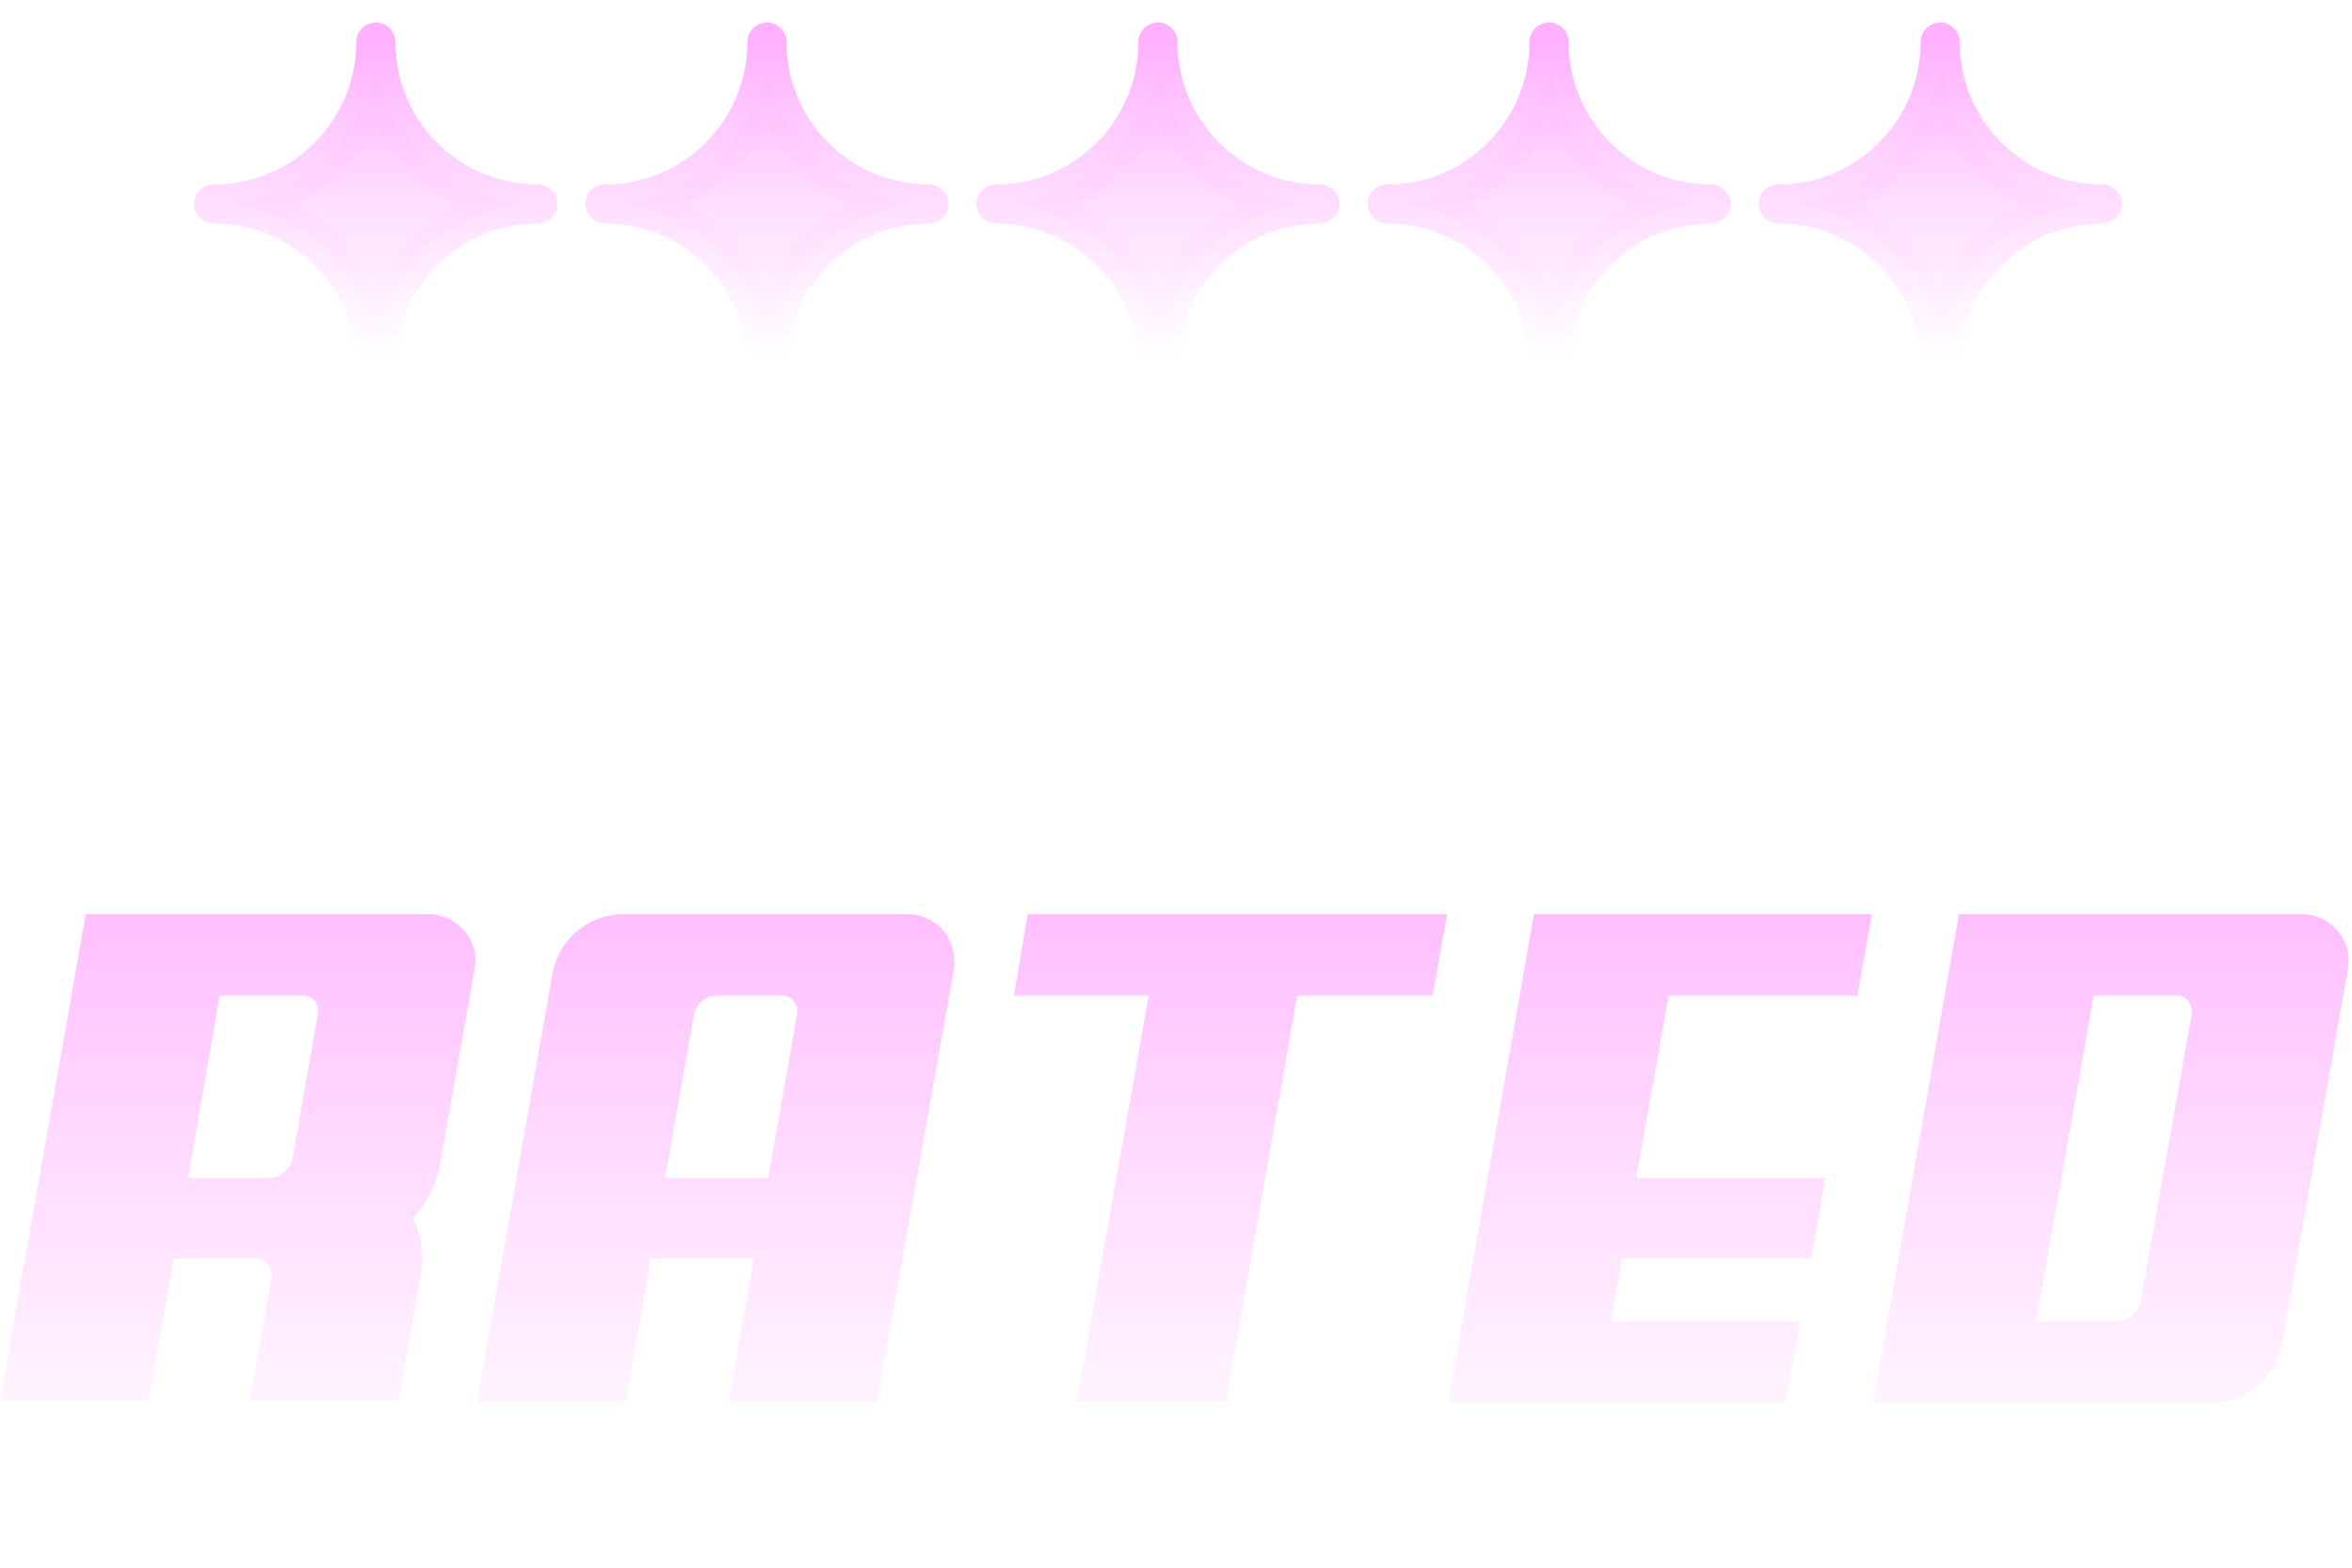
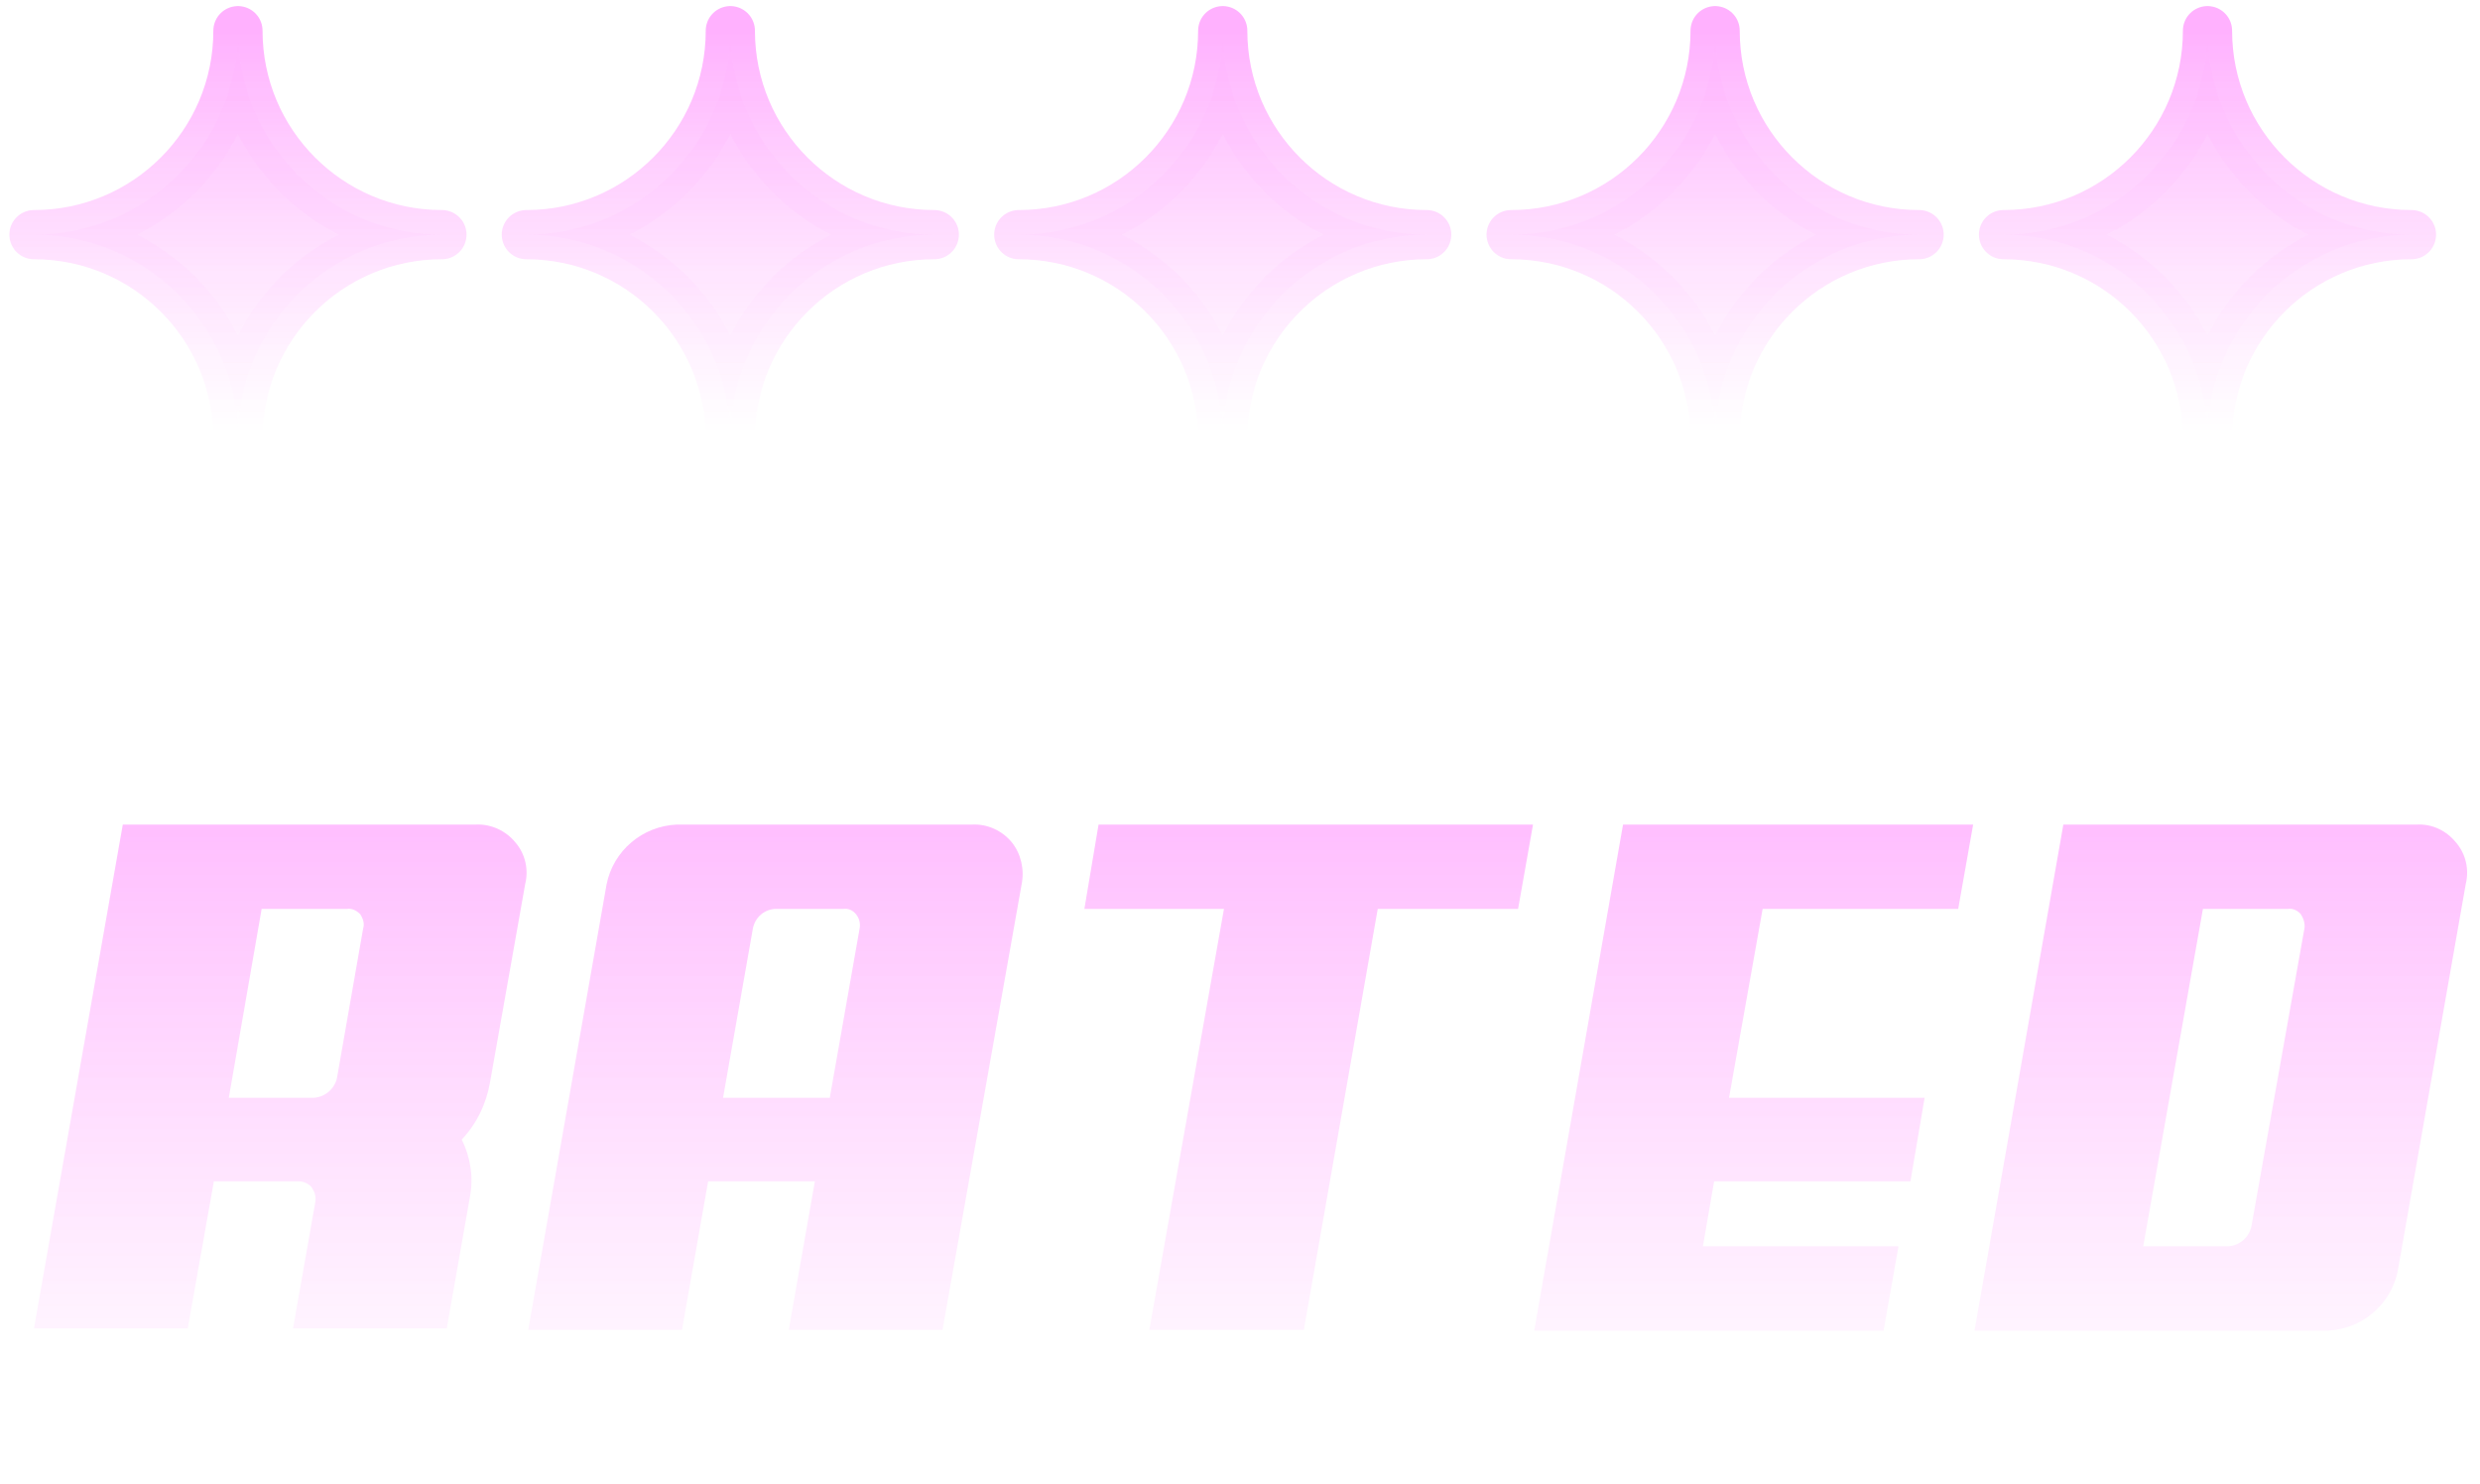
- <svg xmlns="http://www.w3.org/2000/svg" width="66" height="44" viewBox="0 0 66 44" fill="none">
-   <path opacity="0.86" d="M10.546 1.179C10.546 3.689 8.511 5.725 6 5.725C8.511 5.725 10.546 7.76 10.546 10.271C10.546 7.76 12.581 5.725 15.092 5.725C12.581 5.725 10.546 3.689 10.546 1.179Z" fill="url(#paint0_linear_100_123)" stroke="url(#paint1_linear_100_123)" stroke-width="1.096" stroke-linecap="round" stroke-linejoin="round" />
-   <path opacity="0.86" d="M21.521 1.179C21.521 3.689 19.485 5.725 16.975 5.725C19.485 5.725 21.521 7.76 21.521 10.271C21.521 7.76 23.556 5.725 26.067 5.725C23.556 5.725 21.521 3.689 21.521 1.179Z" fill="url(#paint2_linear_100_123)" stroke="url(#paint3_linear_100_123)" stroke-width="1.096" stroke-linecap="round" stroke-linejoin="round" />
-   <path opacity="0.86" d="M32.493 1.179C32.493 3.689 30.458 5.725 27.947 5.725C30.458 5.725 32.493 7.76 32.493 10.271C32.493 7.76 34.529 5.725 37.039 5.725C34.529 5.725 32.493 3.689 32.493 1.179Z" fill="url(#paint4_linear_100_123)" stroke="url(#paint5_linear_100_123)" stroke-width="1.096" stroke-linecap="round" stroke-linejoin="round" />
-   <path opacity="0.86" d="M43.468 1.179C43.468 3.689 41.433 5.725 38.922 5.725C41.433 5.725 43.468 7.76 43.468 10.271C43.468 7.76 45.503 5.725 48.014 5.725C45.503 5.725 43.468 3.689 43.468 1.179Z" fill="url(#paint6_linear_100_123)" stroke="url(#paint7_linear_100_123)" stroke-width="1.096" stroke-linecap="round" stroke-linejoin="round" />
-   <path opacity="0.86" d="M54.443 1.179C54.443 3.689 52.407 5.725 49.897 5.725C52.407 5.725 54.443 7.76 54.443 10.271C54.443 7.76 56.478 5.725 58.989 5.725C56.478 5.725 54.443 3.689 54.443 1.179Z" fill="url(#paint8_linear_100_123)" stroke="url(#paint9_linear_100_123)" stroke-width="1.096" stroke-linecap="round" stroke-linejoin="round" />
-   <path d="M11.97 25.66C12.375 25.64 12.779 25.822 13.042 26.146C13.305 26.449 13.406 26.874 13.305 27.278L12.355 32.636C12.254 33.223 11.991 33.769 11.586 34.193C11.829 34.679 11.91 35.225 11.809 35.75L11.182 39.309H7.016L7.623 35.872C7.643 35.73 7.603 35.609 7.522 35.487C7.441 35.386 7.3 35.326 7.178 35.326H4.873L4.165 39.309H0L2.406 25.66H11.97ZM8.917 28.471C8.958 28.35 8.917 28.208 8.836 28.087C8.735 27.986 8.614 27.925 8.472 27.945H6.167L5.278 33.061H7.583C7.886 33.041 8.149 32.818 8.209 32.515L8.917 28.471ZM25.419 25.66C25.824 25.64 26.228 25.822 26.491 26.146C26.734 26.449 26.835 26.874 26.754 27.278L24.61 39.35H20.445L21.153 35.326H18.261L17.553 39.35H13.388L15.511 27.278C15.693 26.368 16.482 25.701 17.412 25.66H25.419ZM22.366 28.471C22.386 28.35 22.366 28.208 22.265 28.087C22.184 27.986 22.063 27.925 21.921 27.945H20.101C19.798 27.945 19.535 28.168 19.474 28.471L18.666 33.061H21.557L22.366 28.471ZM28.837 25.66H40.606L40.201 27.945H36.4L34.398 39.35H30.212L32.234 27.945H28.453L28.837 25.66ZM52.123 27.945H46.826L45.916 33.061H51.214L50.829 35.326H45.511L45.208 37.085H50.506L50.101 39.37H40.638L43.044 25.66H52.528L52.123 27.945ZM64.556 25.66C64.96 25.64 65.344 25.822 65.607 26.146C65.87 26.449 65.971 26.874 65.87 27.278L64.03 37.752C63.848 38.662 63.059 39.329 62.129 39.37H52.565L54.971 25.66H64.556ZM61.502 28.471C61.523 28.35 61.482 28.208 61.401 28.087C61.321 27.986 61.179 27.925 61.058 27.945H58.753L57.135 37.085H59.44C59.743 37.065 60.006 36.842 60.067 36.539L61.502 28.471Z" fill="url(#paint10_linear_100_123)" />
+ <svg xmlns="http://www.w3.org/2000/svg" width="219" height="131" viewBox="0 0 219 131" fill="none">
+   <path opacity="0.86" d="M21.012 2.709C21.012 12.657 12.948 20.721 3 20.721C12.948 20.721 21.012 28.786 21.012 38.734C21.012 28.786 29.077 20.721 39.025 20.721C29.077 20.721 21.012 12.657 21.012 2.709Z" fill="url(#paint0_linear_109_144)" stroke="url(#paint1_linear_109_144)" stroke-width="4.344" stroke-linecap="round" stroke-linejoin="round" />
+   <path opacity="0.86" d="M64.493 2.709C64.493 12.657 56.428 20.721 46.48 20.721C56.428 20.721 64.493 28.786 64.493 38.734C64.493 28.786 72.557 20.721 82.505 20.721C72.557 20.721 64.493 12.657 64.493 2.709Z" fill="url(#paint2_linear_109_144)" stroke="url(#paint3_linear_109_144)" stroke-width="4.344" stroke-linecap="round" stroke-linejoin="round" />
+   <path opacity="0.86" d="M107.975 2.709C107.975 12.657 99.911 20.721 89.963 20.721C99.911 20.721 107.975 28.786 107.975 38.734C107.975 28.786 116.04 20.721 125.988 20.721C116.04 20.721 107.975 12.657 107.975 2.709Z" fill="url(#paint4_linear_109_144)" stroke="url(#paint5_linear_109_144)" stroke-width="4.344" stroke-linecap="round" stroke-linejoin="round" />
+   <path opacity="0.86" d="M151.456 2.709C151.456 12.657 143.391 20.721 133.443 20.721C143.391 20.721 151.456 28.786 151.456 38.734C151.456 28.786 159.52 20.721 169.468 20.721C159.52 20.721 151.456 12.657 151.456 2.709Z" fill="url(#paint6_linear_109_144)" stroke="url(#paint7_linear_109_144)" stroke-width="4.344" stroke-linecap="round" stroke-linejoin="round" />
+   <path opacity="0.86" d="M194.936 2.709C194.936 12.657 186.872 20.721 176.924 20.721C186.872 20.721 194.936 28.786 194.936 38.734C194.936 28.786 203.001 20.721 212.949 20.721C203.001 20.721 194.936 12.657 194.936 2.709Z" fill="url(#paint8_linear_109_144)" stroke="url(#paint9_linear_109_144)" stroke-width="4.344" stroke-linecap="round" stroke-linejoin="round" />
+   <path d="M42.024 72.817C43.342 72.751 44.66 73.344 45.517 74.399C46.374 75.387 46.704 76.772 46.374 78.09L43.276 95.558C42.947 97.47 42.09 99.25 40.771 100.634C41.562 102.216 41.826 103.996 41.496 105.71L39.453 117.312H25.874L27.851 106.105C27.917 105.644 27.785 105.248 27.522 104.853C27.258 104.523 26.797 104.326 26.401 104.326H18.886L16.579 117.312H3L10.844 72.817H42.024ZM32.07 81.979C32.202 81.584 32.07 81.122 31.806 80.727C31.477 80.397 31.081 80.199 30.62 80.265H23.105L20.205 96.943H27.719C28.708 96.877 29.565 96.152 29.763 95.163L32.07 81.979ZM85.867 72.817C87.185 72.751 88.504 73.344 89.36 74.399C90.151 75.387 90.481 76.772 90.217 78.09L83.23 117.443H69.651L71.958 104.326H62.532L60.224 117.443H46.645L53.567 78.09C54.16 75.124 56.731 72.948 59.763 72.817H85.867ZM75.913 81.979C75.979 81.584 75.913 81.122 75.584 80.727C75.32 80.397 74.924 80.199 74.463 80.265H68.53C67.541 80.265 66.684 80.99 66.487 81.979L63.85 96.943H73.276L75.913 81.979ZM97.01 72.817H135.374L134.056 80.265H121.663L115.137 117.443H101.492L108.084 80.265H95.757L97.01 72.817ZM172.922 80.265H155.652L152.685 96.943H169.956L168.704 104.326H151.367L150.378 110.06H167.649L166.331 117.509H135.481L143.325 72.817H174.241L172.922 80.265ZM213.452 72.817C214.77 72.751 216.023 73.344 216.88 74.399C217.737 75.387 218.066 76.772 217.737 78.09L211.738 112.236C211.145 115.202 208.574 117.377 205.542 117.509H174.362L182.207 72.817H213.452ZM203.498 81.979C203.564 81.584 203.432 81.122 203.169 80.727C202.905 80.397 202.444 80.199 202.048 80.265H194.533L189.26 110.06H196.775C197.763 109.995 198.62 109.269 198.818 108.281L203.498 81.979Z" fill="url(#paint10_linear_109_144)" />
  <defs>
-     <linearGradient id="paint0_linear_100_123" x1="10.546" y1="1.179" x2="10.546" y2="10.271" gradientUnits="userSpaceOnUse">
+     <linearGradient id="paint0_linear_109_144" x1="21.012" y1="2.709" x2="21.012" y2="38.734" gradientUnits="userSpaceOnUse">
      <stop stop-color="#FFA5FE" />
      <stop offset="0.99" stop-color="white" stop-opacity="0.74" />
    </linearGradient>
-     <linearGradient id="paint1_linear_100_123" x1="10.546" y1="1.179" x2="10.546" y2="10.271" gradientUnits="userSpaceOnUse">
+     <linearGradient id="paint1_linear_109_144" x1="21.012" y1="2.709" x2="21.012" y2="38.734" gradientUnits="userSpaceOnUse">
      <stop stop-color="#FFA5FE" />
      <stop offset="0.99" stop-color="white" stop-opacity="0.74" />
    </linearGradient>
-     <linearGradient id="paint2_linear_100_123" x1="21.521" y1="1.179" x2="21.521" y2="10.271" gradientUnits="userSpaceOnUse">
+     <linearGradient id="paint2_linear_109_144" x1="64.493" y1="2.709" x2="64.493" y2="38.734" gradientUnits="userSpaceOnUse">
      <stop stop-color="#FFA5FE" />
      <stop offset="0.99" stop-color="white" stop-opacity="0.74" />
    </linearGradient>
-     <linearGradient id="paint3_linear_100_123" x1="21.521" y1="1.179" x2="21.521" y2="10.271" gradientUnits="userSpaceOnUse">
+     <linearGradient id="paint3_linear_109_144" x1="64.493" y1="2.709" x2="64.493" y2="38.734" gradientUnits="userSpaceOnUse">
      <stop stop-color="#FFA5FE" />
      <stop offset="0.99" stop-color="white" stop-opacity="0.74" />
    </linearGradient>
-     <linearGradient id="paint4_linear_100_123" x1="32.493" y1="1.179" x2="32.493" y2="10.271" gradientUnits="userSpaceOnUse">
+     <linearGradient id="paint4_linear_109_144" x1="107.975" y1="2.709" x2="107.975" y2="38.734" gradientUnits="userSpaceOnUse">
      <stop stop-color="#FFA5FE" />
      <stop offset="0.99" stop-color="white" stop-opacity="0.74" />
    </linearGradient>
-     <linearGradient id="paint5_linear_100_123" x1="32.493" y1="1.179" x2="32.493" y2="10.271" gradientUnits="userSpaceOnUse">
+     <linearGradient id="paint5_linear_109_144" x1="107.975" y1="2.709" x2="107.975" y2="38.734" gradientUnits="userSpaceOnUse">
      <stop stop-color="#FFA5FE" />
      <stop offset="0.99" stop-color="white" stop-opacity="0.74" />
    </linearGradient>
-     <linearGradient id="paint6_linear_100_123" x1="43.468" y1="1.179" x2="43.468" y2="10.271" gradientUnits="userSpaceOnUse">
+     <linearGradient id="paint6_linear_109_144" x1="151.456" y1="2.709" x2="151.456" y2="38.734" gradientUnits="userSpaceOnUse">
      <stop stop-color="#FFA5FE" />
      <stop offset="0.99" stop-color="white" stop-opacity="0.74" />
    </linearGradient>
-     <linearGradient id="paint7_linear_100_123" x1="43.468" y1="1.179" x2="43.468" y2="10.271" gradientUnits="userSpaceOnUse">
+     <linearGradient id="paint7_linear_109_144" x1="151.456" y1="2.709" x2="151.456" y2="38.734" gradientUnits="userSpaceOnUse">
      <stop stop-color="#FFA5FE" />
      <stop offset="0.99" stop-color="white" stop-opacity="0.74" />
    </linearGradient>
-     <linearGradient id="paint8_linear_100_123" x1="54.443" y1="1.179" x2="54.443" y2="10.271" gradientUnits="userSpaceOnUse">
+     <linearGradient id="paint8_linear_109_144" x1="194.936" y1="2.709" x2="194.936" y2="38.734" gradientUnits="userSpaceOnUse">
      <stop stop-color="#FFA5FE" />
      <stop offset="0.99" stop-color="white" stop-opacity="0.74" />
    </linearGradient>
-     <linearGradient id="paint9_linear_100_123" x1="54.443" y1="1.179" x2="54.443" y2="10.271" gradientUnits="userSpaceOnUse">
+     <linearGradient id="paint9_linear_109_144" x1="194.936" y1="2.709" x2="194.936" y2="38.734" gradientUnits="userSpaceOnUse">
      <stop stop-color="#FFA5FE" />
      <stop offset="0.99" stop-color="white" stop-opacity="0.74" />
    </linearGradient>
-     <linearGradient id="paint10_linear_100_123" x1="33" y1="20.35" x2="33" y2="43.35" gradientUnits="userSpaceOnUse">
+     <linearGradient id="paint10_linear_109_144" x1="110.58" y1="55.443" x2="110.58" y2="130.423" gradientUnits="userSpaceOnUse">
      <stop stop-color="#FFA5FE" />
      <stop offset="0.99" stop-color="white" stop-opacity="0.74" />
    </linearGradient>
  </defs>
</svg>
